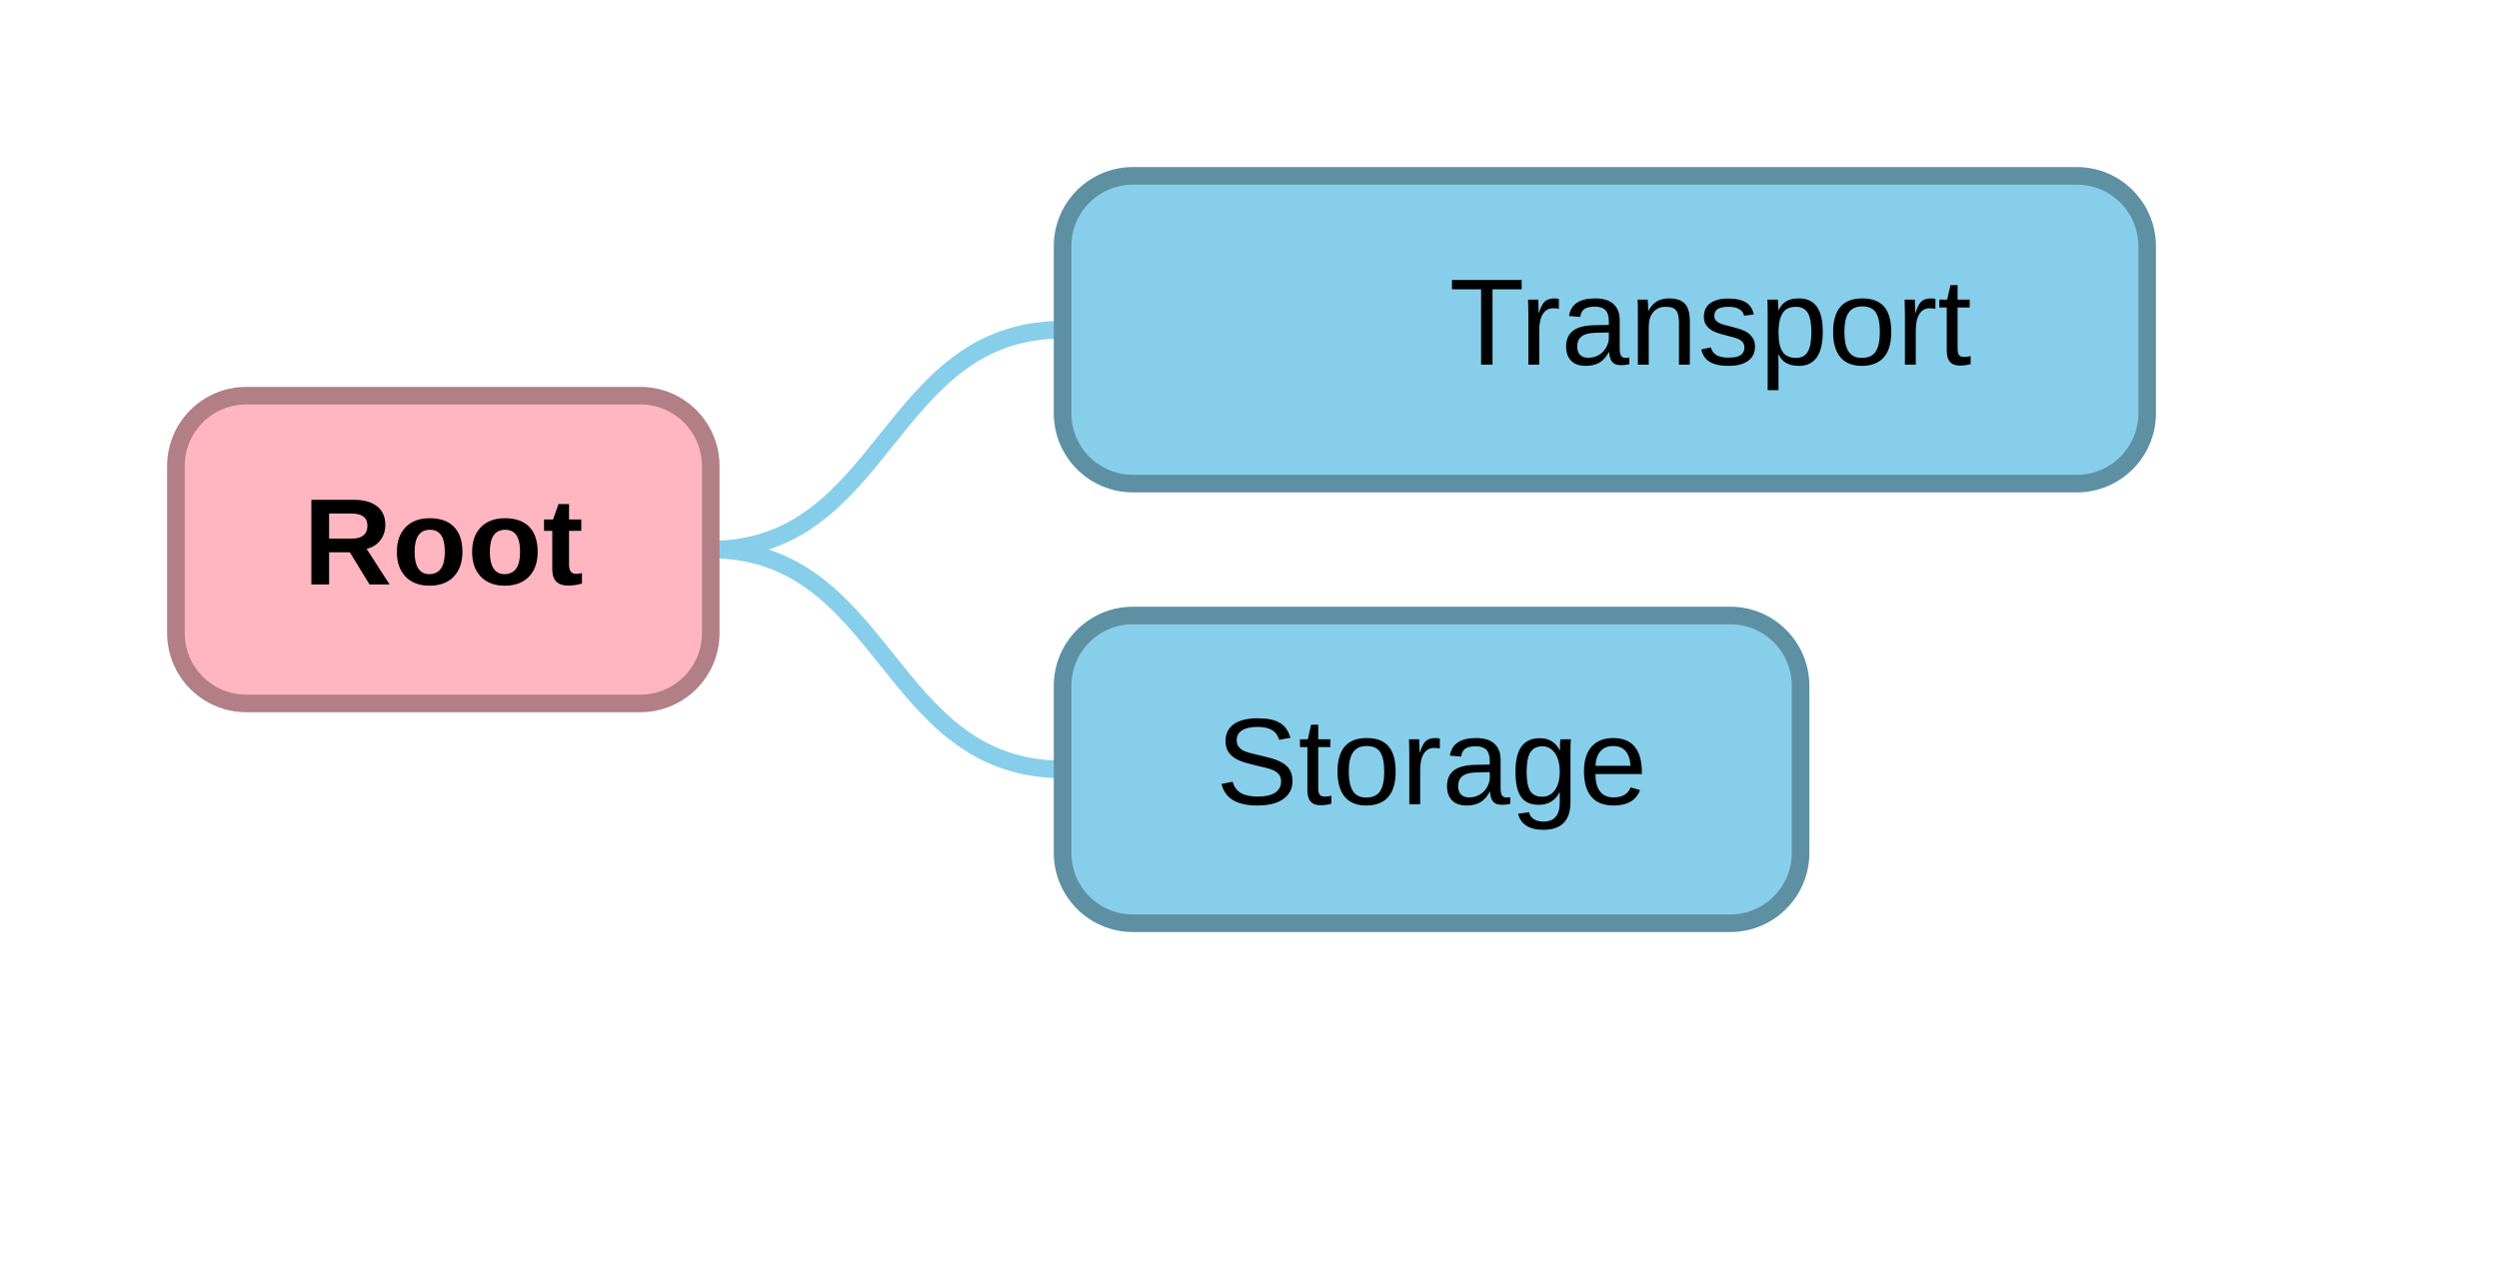
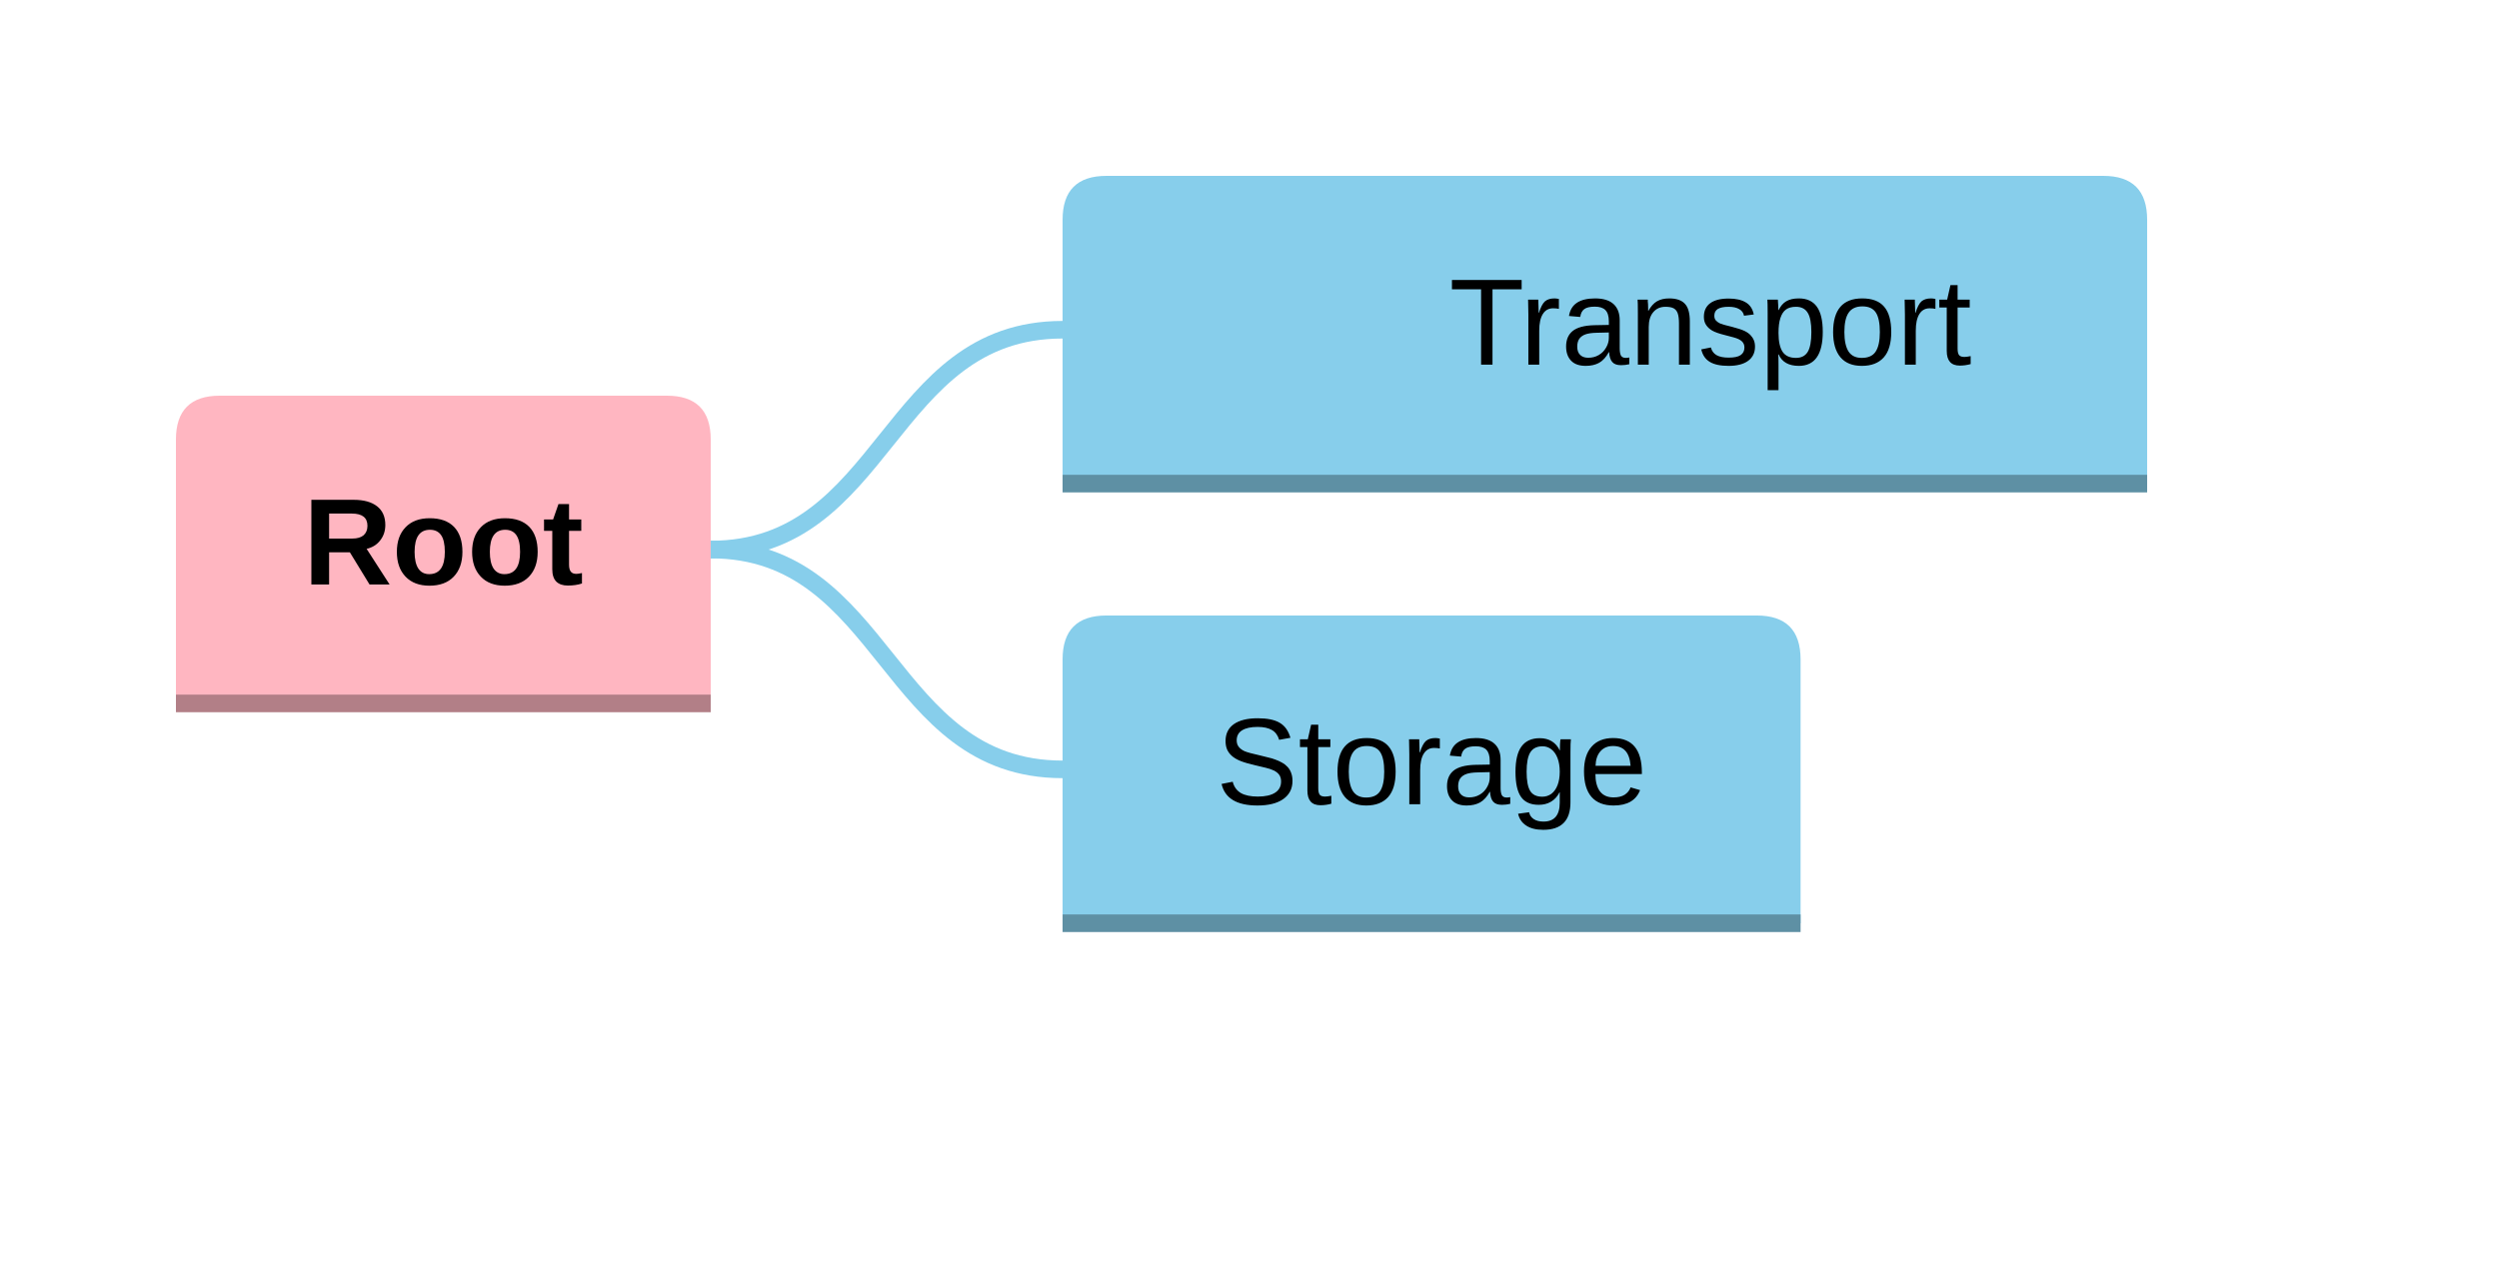
<svg xmlns="http://www.w3.org/2000/svg" id="naiad" width="100%" viewBox="0 0 284.1 145" style="max-width: 284.1px;" role="graphics-document document">
  <path d="M 80.8 62.5 C 100.8 62.5, 100.8 37.5, 120.8 37.5" fill="none" stroke="#87CEEB" stroke-width="2" />
  <path d="M 80.8 62.5 C 100.8 62.5, 100.8 87.5, 120.8 87.5" fill="none" stroke="#87CEEB" stroke-width="2" />
-   <rect x="20" y="45" width="60.8" height="35" rx="8" ry="8" fill="#FFB6C1" stroke="#B27F87" stroke-width="2" />
+   <path d="M20,80 V50 Q20,45 25,45 H75.8 Q80.8,45 80.8,50 V80 Z" fill="#FFB6C1" stroke="none" />
+   <line x1="20" y1="80" x2="80.8" y2="80" stroke="#B27F87" stroke-width="2" />
  <text x="50.4" y="62.5" text-anchor="middle" dominant-baseline="middle" font-size="14px" font-family="Arial, sans-serif" font-weight="bold">Root</text>
-   <rect x="120.8" y="20" width="123.3" height="35" rx="8" ry="8" fill="#87CEEB" stroke="#5E90A4" stroke-width="2" />
+   <path d="M120.8,55 V25 Q120.8,20 125.8,20 H239.1 Q244.1,20 244.1,25 V55 Z" fill="#87CEEB" stroke="none" />
+   <line x1="120.8" y1="55" x2="244.1" y2="55" stroke="#5E90A4" stroke-width="2" />
  <text x="194.45" y="37.5" text-anchor="middle" dominant-baseline="middle" font-size="14px" font-family="Arial, sans-serif">Transport</text>
-   <rect x="120.8" y="70" width="83.9" height="35" rx="8" ry="8" fill="#87CEEB" stroke="#5E90A4" stroke-width="2" />
+   <path d="M120.8,105 V75 Q120.8,70 125.8,70 H199.7 Q204.7,70 204.7,75 V105 Z" fill="#87CEEB" stroke="none" />
+   <line x1="120.8" y1="105" x2="204.7" y2="105" stroke="#5E90A4" stroke-width="2" />
  <text x="162.75" y="87.5" text-anchor="middle" dominant-baseline="middle" font-size="14px" font-family="Arial, sans-serif">Storage</text>
</svg>
